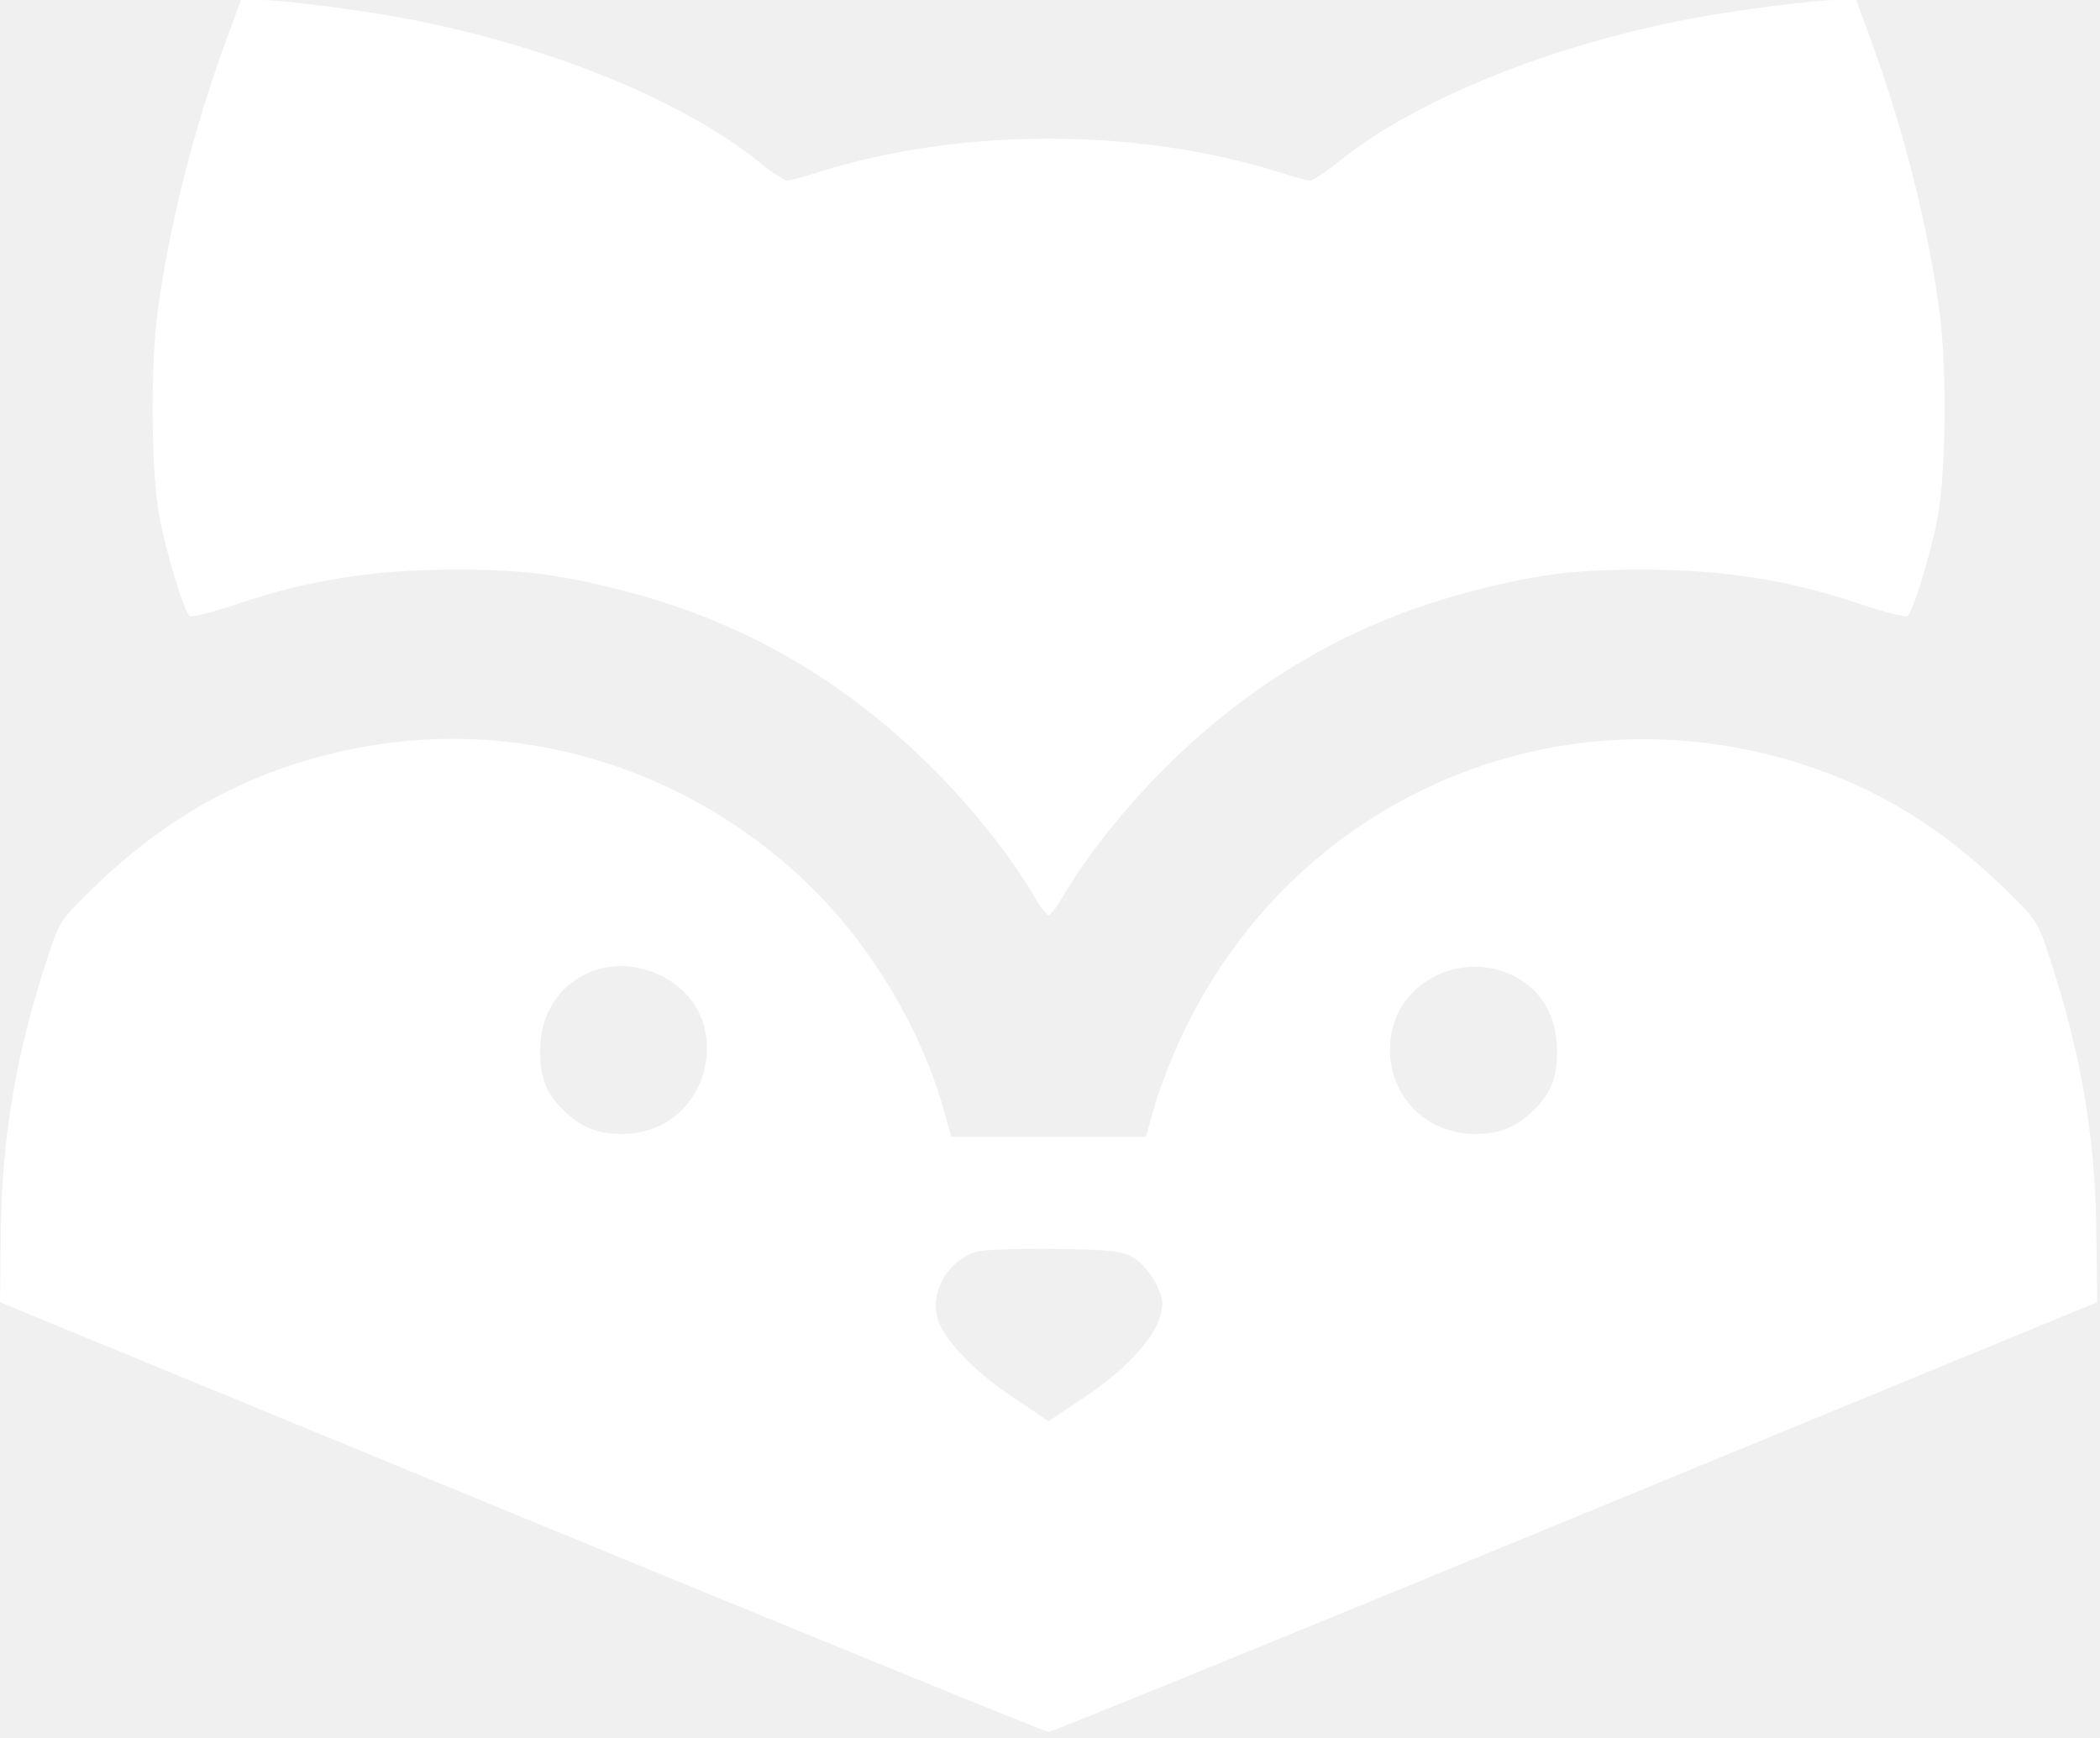
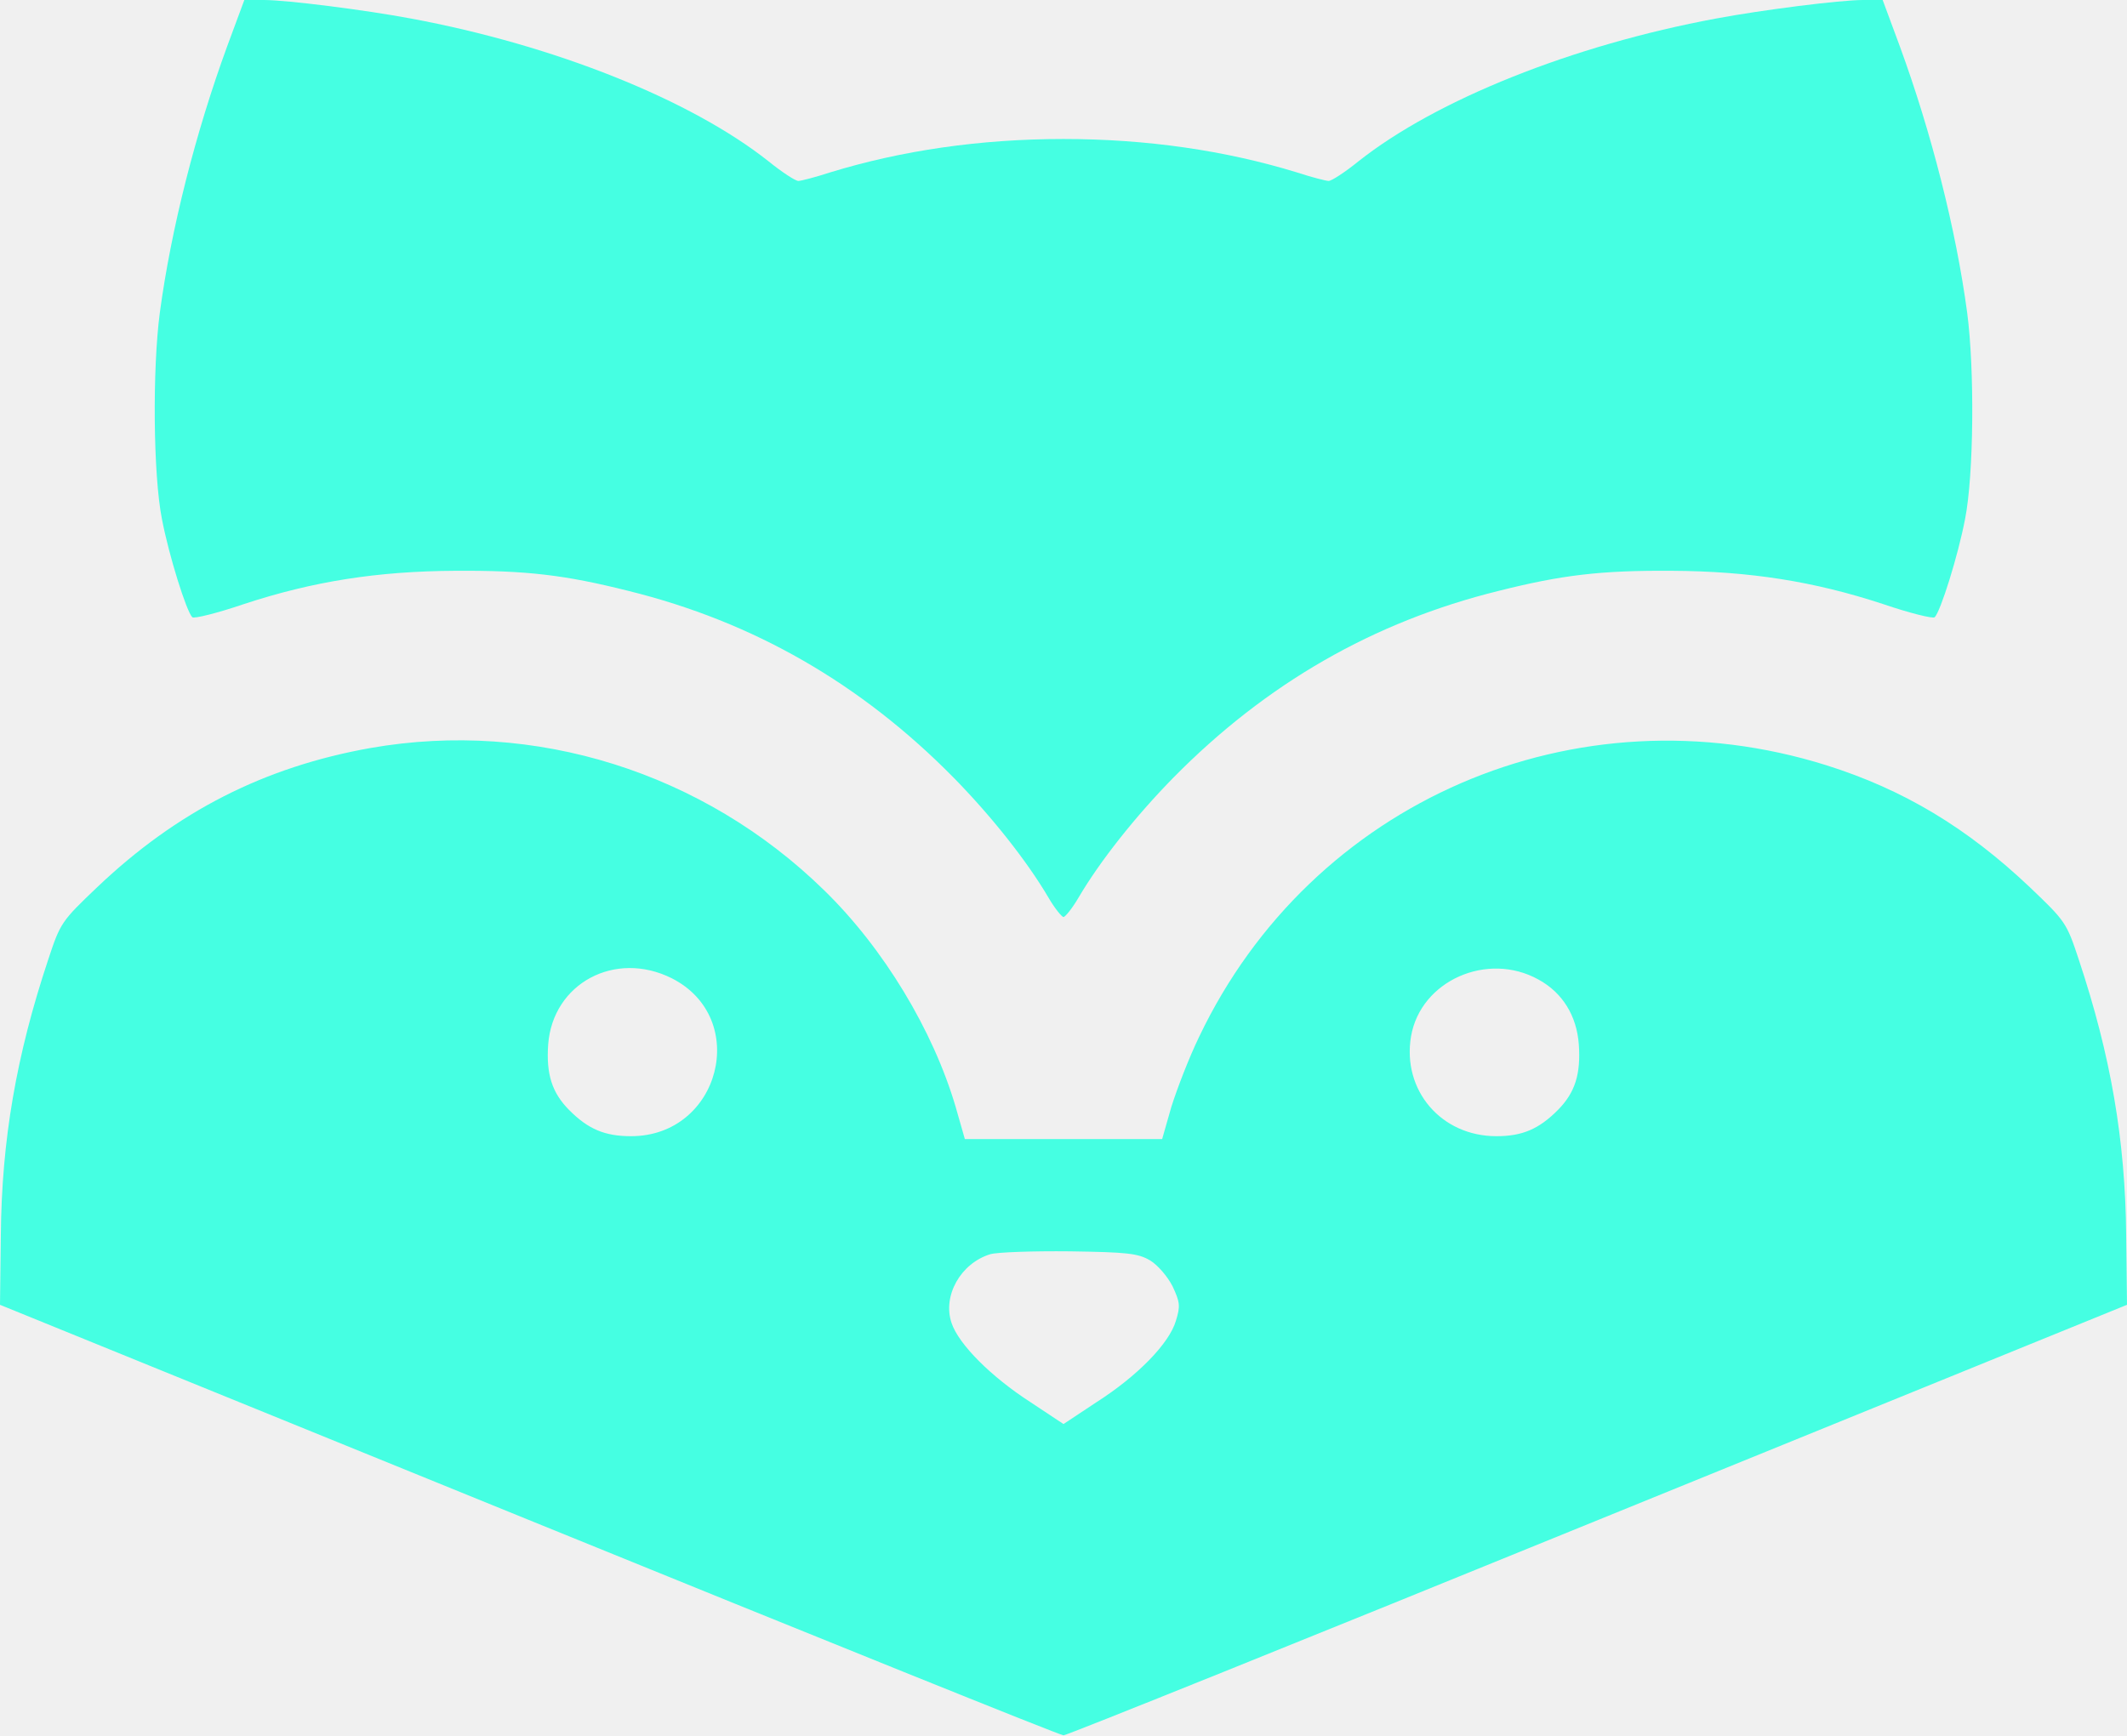
- <svg xmlns="http://www.w3.org/2000/svg" width="116" height="96" viewBox="0 0 116 96" fill="none">
-   <path d="M12.378 2.539C10.655 7.3 9.317 12.627 8.705 17.229C8.297 20.358 8.343 26.184 8.819 28.609C9.204 30.65 10.156 33.71 10.473 34.027C10.564 34.118 11.834 33.801 13.285 33.302C17.025 32.055 20.539 31.488 24.823 31.466C28.655 31.443 30.763 31.692 34.231 32.577C41.032 34.277 46.881 37.677 51.937 42.869C54.022 45.022 55.949 47.493 57.105 49.488C57.445 50.078 57.831 50.554 57.921 50.554C58.012 50.554 58.398 50.078 58.737 49.488C59.894 47.493 61.821 45.022 63.906 42.869C68.962 37.677 74.81 34.277 81.611 32.577C85.08 31.692 87.188 31.443 91.019 31.466C95.304 31.488 98.818 32.055 102.558 33.302C104.009 33.801 105.279 34.118 105.369 34.027C105.687 33.71 106.639 30.65 107.024 28.609C107.5 26.184 107.546 20.358 107.138 17.229C106.525 12.627 105.188 7.3 103.465 2.539L102.536 8.01086e-05H101.47C100.223 8.01086e-05 95.984 0.544 93.468 1.02C85.624 2.494 78.211 5.509 73.994 8.887C73.246 9.499 72.521 9.975 72.362 9.975C72.226 9.975 71.433 9.771 70.617 9.499C66.74 8.297 62.455 7.662 57.921 7.662C53.387 7.662 49.103 8.297 45.226 9.499C44.41 9.771 43.617 9.975 43.481 9.975C43.322 9.975 42.597 9.499 41.849 8.887C37.632 5.509 30.219 2.494 22.375 1.02C19.859 0.544 15.62 8.01086e-05 14.373 8.01086e-05H13.307L12.378 2.539Z" fill="white" />
-   <path d="M20.176 41.236C14.395 42.279 9.635 44.727 5.282 48.921C3.355 50.78 3.287 50.871 2.63 52.889C0.884 58.193 0.091 62.863 0.045 68.1L0 71.931L28.791 83.787C44.637 90.316 57.74 95.666 57.921 95.666C58.103 95.666 71.228 90.316 87.052 83.787L115.843 71.931L115.797 68.1C115.752 62.863 114.959 58.193 113.213 52.889C112.556 50.871 112.488 50.78 110.561 48.921C107.137 45.634 103.669 43.526 99.475 42.188C85.828 37.858 71.433 44.161 65.312 57.151C64.745 58.329 64.088 60.075 63.793 61.027L63.294 62.795H57.921H52.549L52.05 61.027C50.826 56.81 48.128 52.276 44.886 49.08C38.312 42.574 29.131 39.649 20.176 41.236ZM36.589 53.931C40.874 56.13 39.219 62.637 34.367 62.637C32.939 62.637 32.032 62.251 30.99 61.186C30.06 60.234 29.743 59.214 29.856 57.581C30.105 54.203 33.506 52.367 36.589 53.931ZM83.787 53.999C85.102 54.725 85.873 55.994 85.987 57.581C86.1 59.214 85.782 60.234 84.853 61.186C83.81 62.251 82.903 62.637 81.498 62.637C78.483 62.637 76.352 60.098 76.851 57.128C77.372 54.067 80.999 52.435 83.787 53.999ZM62.637 69.483C63.045 69.732 63.589 70.367 63.861 70.911C64.269 71.795 64.291 71.999 64.042 72.815C63.679 74.062 61.956 75.853 59.712 77.304L57.921 78.505L56.13 77.304C53.977 75.898 52.209 74.108 51.823 72.929C51.324 71.433 52.322 69.642 53.931 69.143C54.317 69.029 56.266 68.962 58.261 68.984C61.413 69.029 61.979 69.097 62.637 69.483Z" fill="white" />
+ <svg xmlns="http://www.w3.org/2000/svg" width="87" height="71" viewBox="0 0 87 71" fill="none">
+   <path d="M9.296 1.884C8.002 5.418 6.997 9.371 6.538 12.787C6.231 15.108 6.265 19.433 6.623 21.233C6.912 22.747 7.627 25.018 7.866 25.254C7.934 25.321 8.887 25.086 9.977 24.715C12.786 23.79 15.425 23.369 18.643 23.353C21.52 23.336 23.104 23.521 25.708 24.177C30.816 25.439 35.209 27.963 39.005 31.816C40.572 33.414 42.019 35.248 42.887 36.728C43.142 37.166 43.432 37.519 43.5 37.519C43.568 37.519 43.858 37.166 44.113 36.728C44.981 35.248 46.428 33.414 47.995 31.816C51.791 27.963 56.184 25.439 61.292 24.177C63.897 23.521 65.48 23.336 68.357 23.353C71.575 23.369 74.214 23.79 77.023 24.715C78.113 25.086 79.066 25.321 79.134 25.254C79.373 25.018 80.088 22.747 80.377 21.233C80.735 19.433 80.769 15.108 80.462 12.787C80.003 9.371 78.998 5.418 77.704 1.884L77.006 -5.45084e-05H76.206C75.269 -5.45084e-05 72.086 0.404 70.196 0.757C64.305 1.851 58.738 4.088 55.571 6.595C55.009 7.05 54.464 7.403 54.345 7.403C54.243 7.403 53.647 7.251 53.034 7.05C50.123 6.158 46.905 5.687 43.5 5.687C40.095 5.687 36.877 6.158 33.966 7.05C33.353 7.251 32.757 7.403 32.655 7.403C32.536 7.403 31.991 7.05 31.429 6.595C28.262 4.088 22.695 1.851 16.804 0.757C14.914 0.404 11.73 -5.45084e-05 10.794 -5.45084e-05H9.994L9.296 1.884Z" fill="#45FFE2" />
+   <path d="M15.153 30.604C10.811 31.378 7.236 33.195 3.967 36.307C2.52 37.687 2.469 37.754 1.975 39.252C0.664 43.189 0.068 46.655 0.034 50.541L0 53.385L21.622 62.184C33.523 67.029 43.364 71 43.5 71C43.636 71 53.494 67.029 65.378 62.184L87 53.385L86.966 50.541C86.932 46.655 86.336 43.189 85.025 39.252C84.531 37.754 84.48 37.687 83.033 36.307C80.462 33.868 77.857 32.303 74.708 31.311C64.458 28.097 53.647 32.774 49.05 42.415C48.625 43.29 48.131 44.585 47.91 45.292L47.535 46.604H43.5H39.465L39.09 45.292C38.171 42.162 36.145 38.797 33.71 36.425C28.773 31.596 21.878 29.426 15.153 30.604ZM27.479 40.026C30.697 41.658 29.454 46.486 25.811 46.486C24.738 46.486 24.057 46.2 23.274 45.41C22.576 44.703 22.337 43.946 22.422 42.734C22.61 40.228 25.164 38.865 27.479 40.026ZM62.926 40.076C63.913 40.615 64.492 41.557 64.578 42.734C64.663 43.946 64.424 44.703 63.726 45.41C62.943 46.2 62.262 46.486 61.206 46.486C58.942 46.486 57.342 44.602 57.716 42.398C58.108 40.127 60.832 38.915 62.926 40.076ZM47.041 51.568C47.348 51.752 47.756 52.224 47.961 52.627C48.267 53.284 48.284 53.435 48.097 54.041C47.825 54.966 46.531 56.295 44.845 57.372L43.5 58.264L42.155 57.372C40.538 56.329 39.21 55 38.92 54.125C38.546 53.014 39.295 51.685 40.504 51.315C40.793 51.231 42.257 51.181 43.755 51.197C46.122 51.231 46.548 51.281 47.041 51.568Z" fill="#45FFE2" />
</svg>
